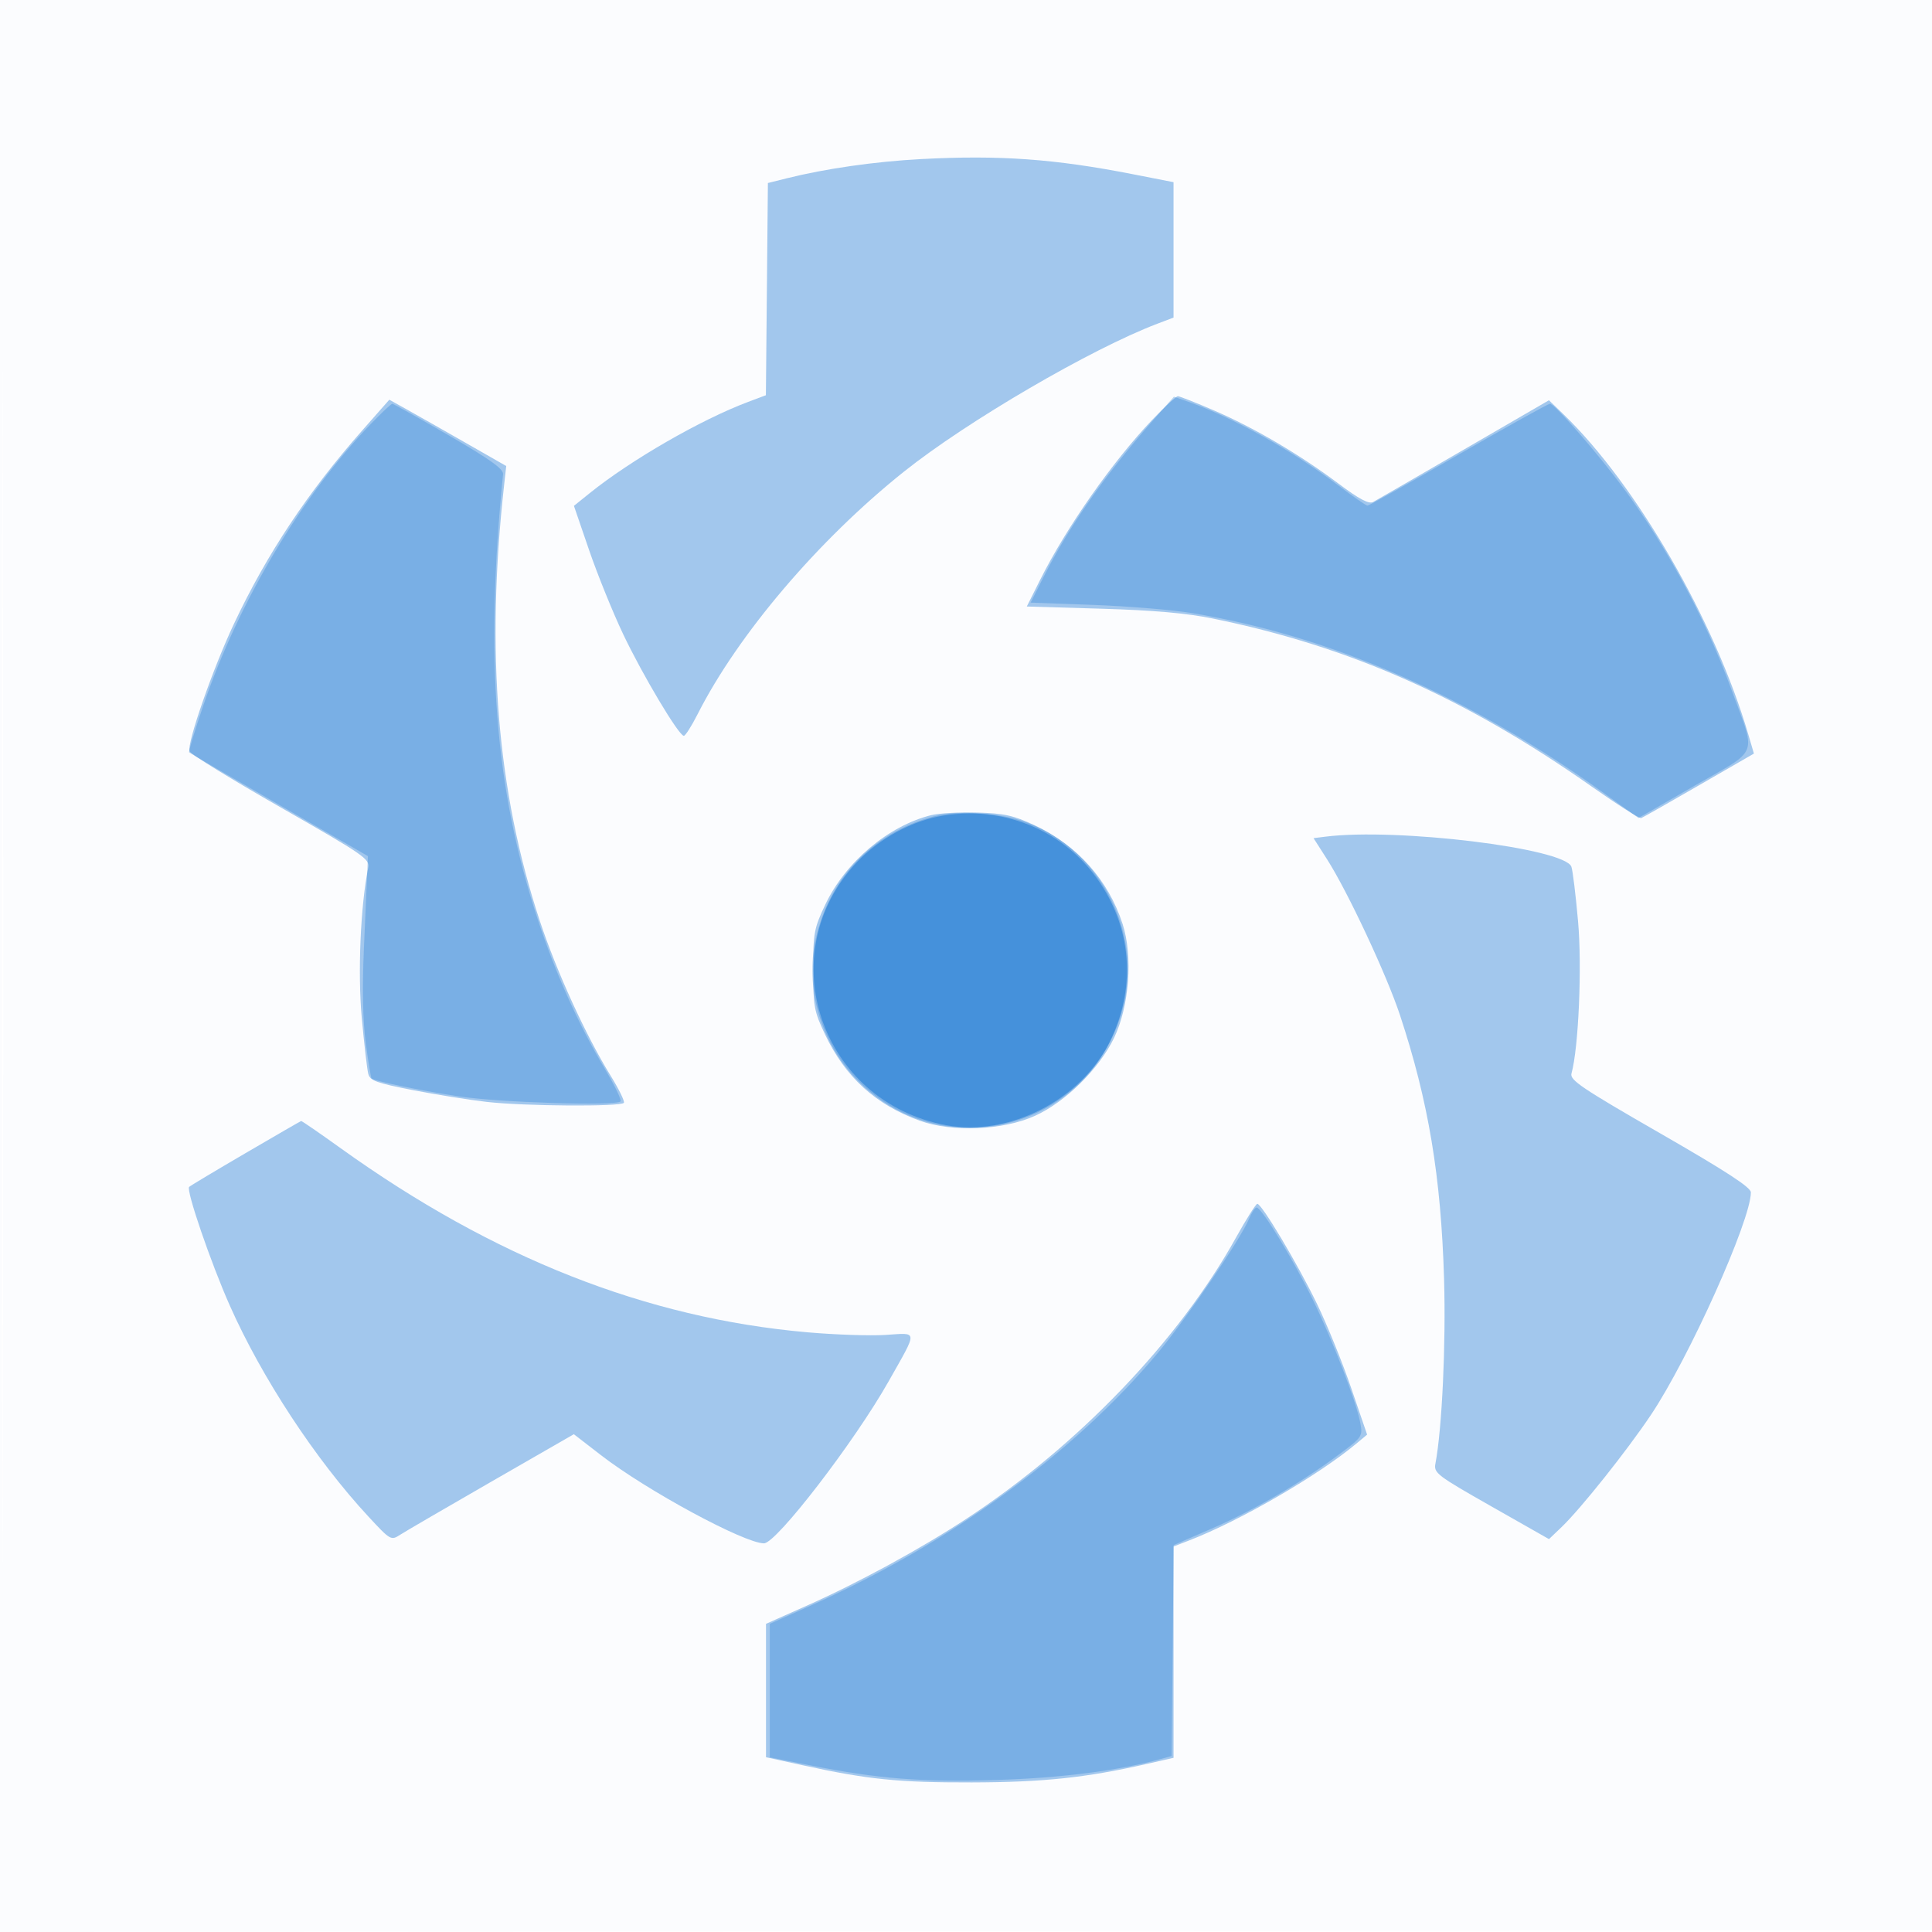
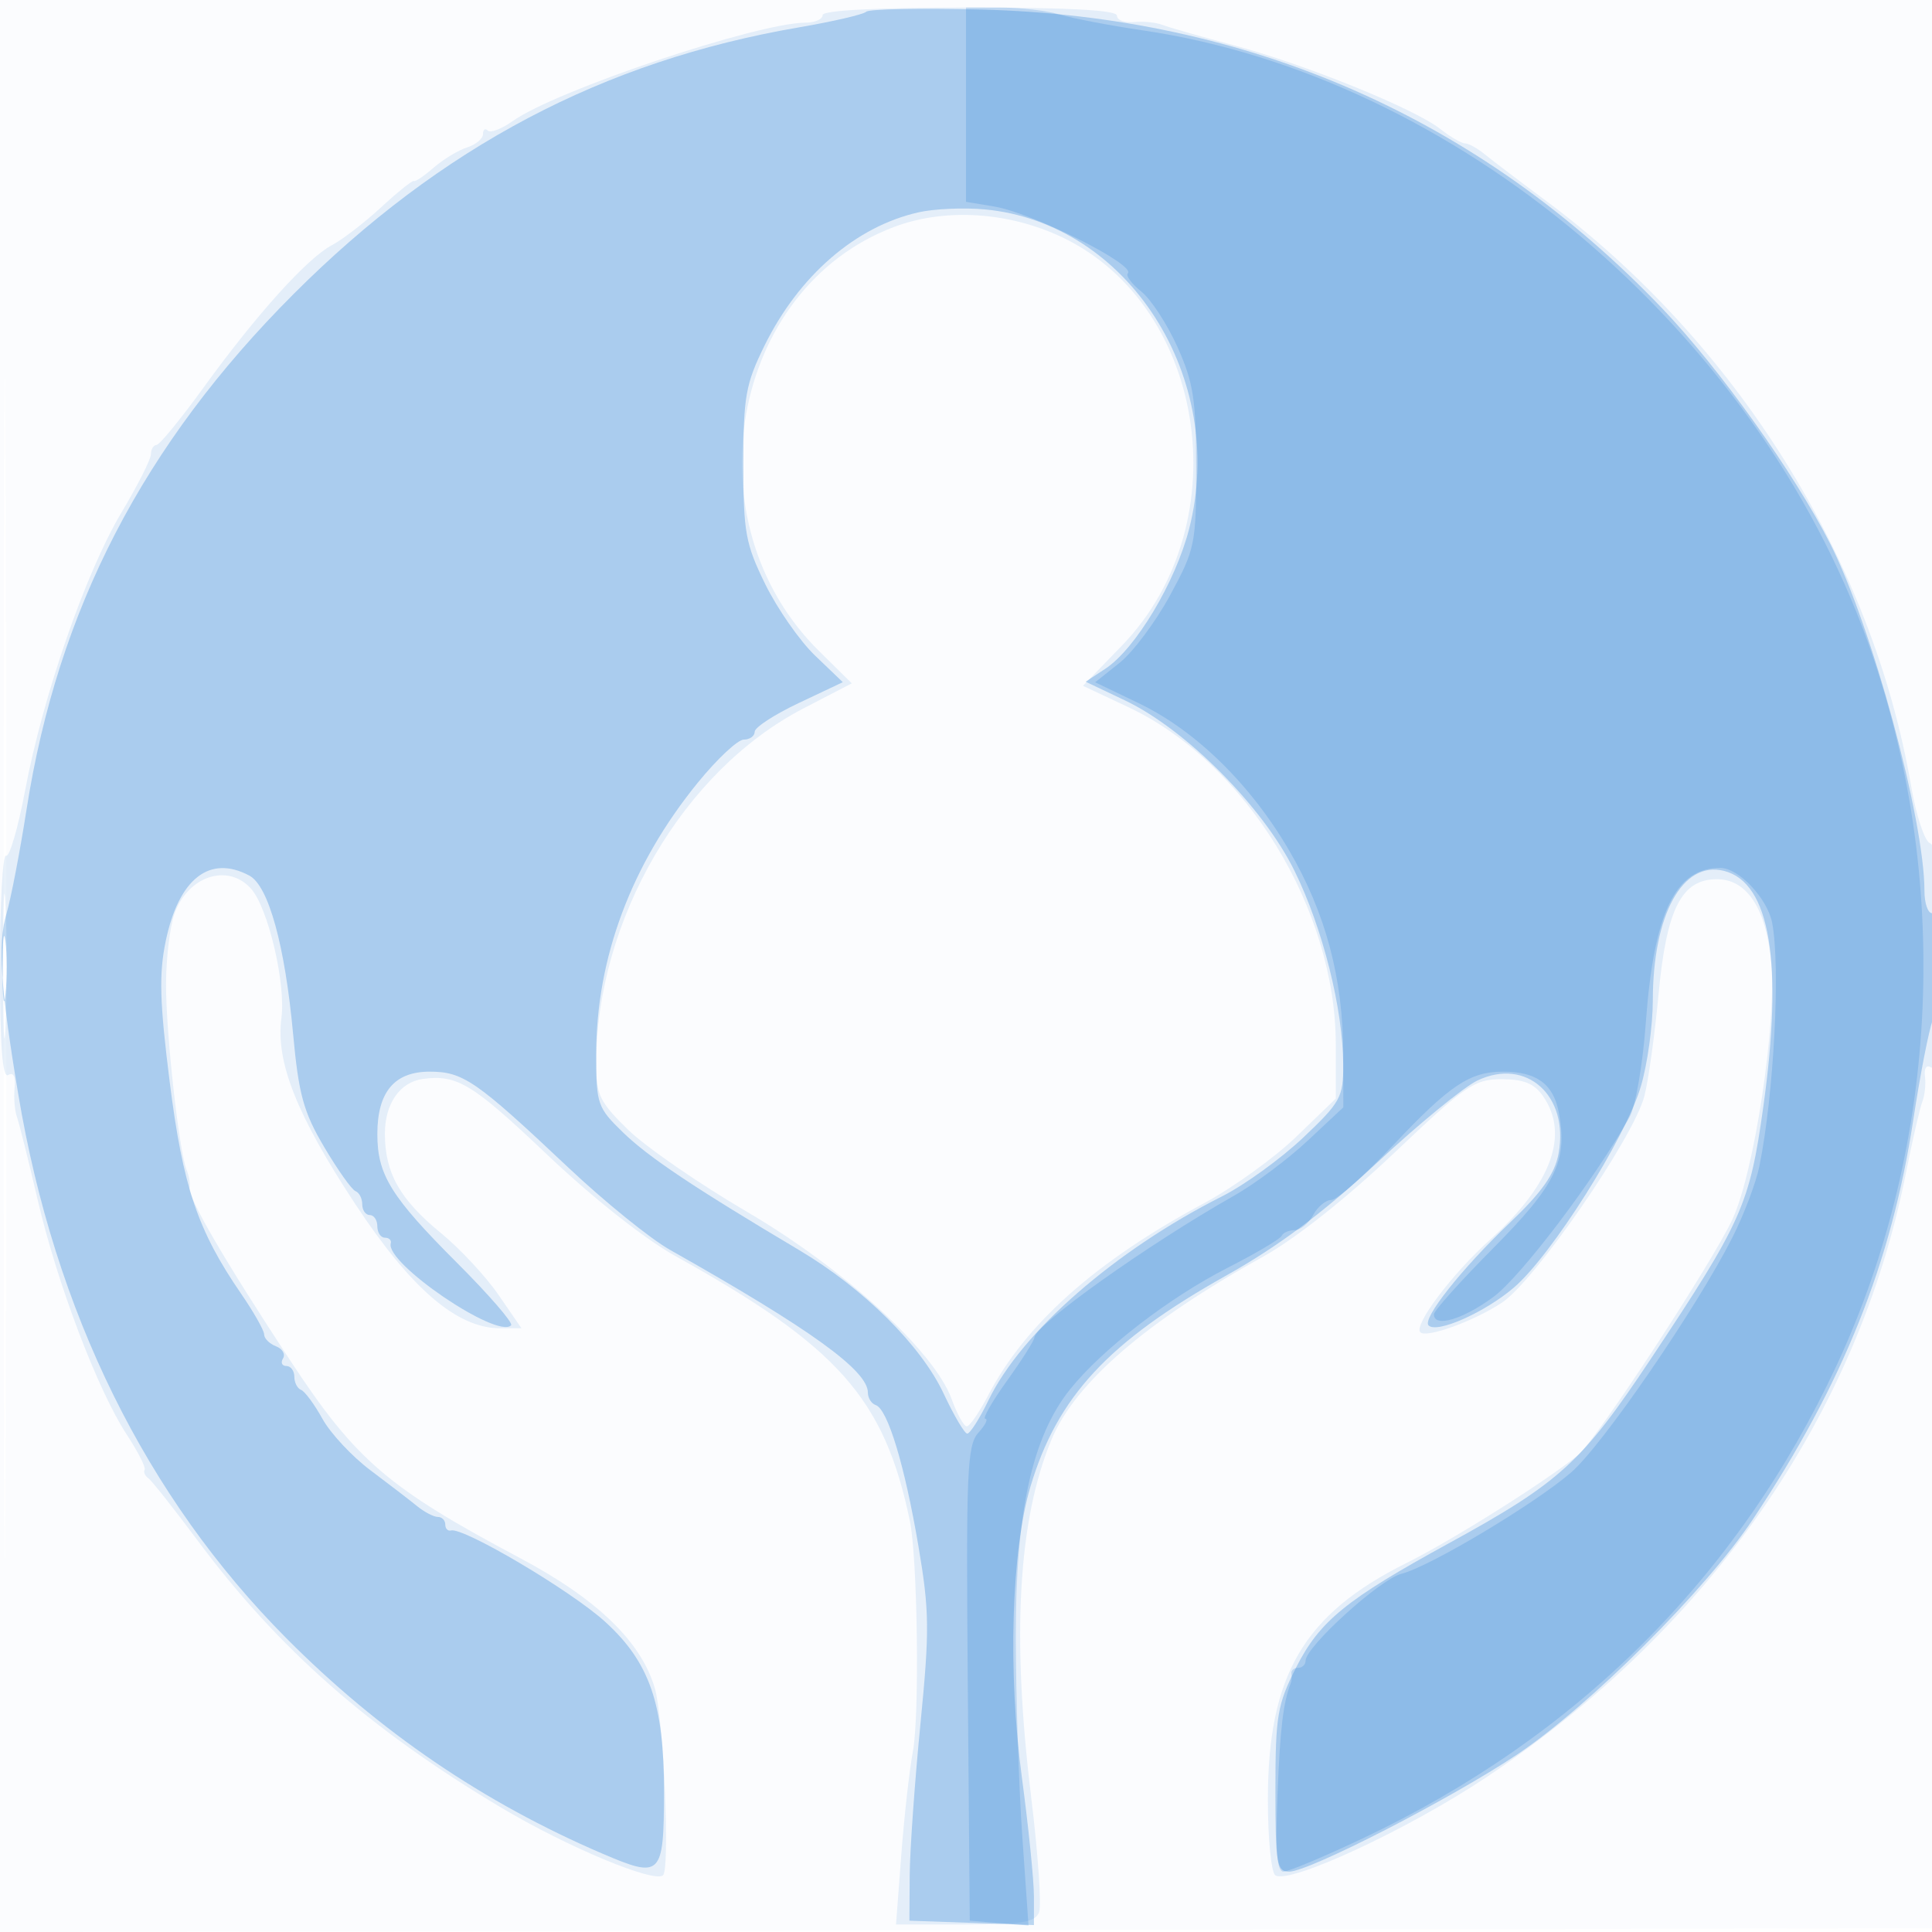
- <svg xmlns="http://www.w3.org/2000/svg" width="512" height="512">
-   <path fill-opacity=".016" d="M0 256.002v256.002l256.25-.252 256.25-.252.252-255.75L513.004 0H0v256.002m.492.498c0 140.8.116 198.251.258 127.67.142-70.582.142-185.782 0-256C.608 57.951.492 115.7.492 256.5" fill="#1976D2" fill-rule="evenodd" />
-   <path fill-opacity=".394" d="M244 42.164c-12.122.645-25.227 2.523-35.5 5.088l-5 1.248-.265 28.12-.266 28.12-4.734 1.778c-12.468 4.683-31.018 15.367-41.937 24.155l-4.202 3.382 4.019 11.723c2.211 6.447 6.261 16.447 9.001 22.222 5.144 10.842 14.782 27 16.105 27 .412 0 2.06-2.588 3.662-5.75 10.687-21.105 32.012-46.171 54.658-64.247 16.732-13.355 49.61-32.545 67.209-39.228l4.25-1.614V48.28l-10.75-2.105c-20.847-4.083-35.386-5.119-56.25-4.011m61.367 69.086c-10.513 11.042-22.734 28.48-29.691 42.364l-3.565 7.115 19.695.581c13.929.411 22.621 1.179 29.694 2.623 36.207 7.396 66.827 20.984 100.327 44.521 6.78 4.764 12.679 8.523 13.108 8.354.429-.17 7.325-4.087 15.325-8.705l14.545-8.398-1.498-5.102c-8.845-30.129-29.662-66.186-48.969-84.817l-3.848-3.714-22.495 13.042c-12.372 7.173-23.203 13.43-24.068 13.904-1.152.632-3.633-.679-9.257-4.891-10.292-7.707-22.287-14.753-32.936-19.346-4.821-2.079-9.138-3.781-9.592-3.781-.454 0-3.503 2.813-6.775 6.25m-209.335 2.783c-14.415 16.358-25.303 32.761-34.011 51.236-5.642 11.969-12.571 31.878-11.783 33.857.3.756 11.188 7.449 24.194 14.874 22.179 12.661 23.617 13.655 23.14 16-2.031 9.986-2.796 27.835-1.702 39.735.645 7.021 1.422 13.709 1.728 14.863.474 1.79 2.194 2.416 11.729 4.274 6.145 1.197 14.998 2.612 19.673 3.144 10.05 1.145 35.684 1.31 36.338.234.25-.413-1.352-3.675-3.56-7.25-6.51-10.537-14.312-27.605-18.734-40.984-11.326-34.26-14.358-71.355-9.444-115.516l.557-5-10.829-6.189c-5.955-3.404-12.926-7.358-15.491-8.787l-4.662-2.597-7.143 8.106M246.746 216.03c-11.368 2.849-22.698 12.425-28.037 23.696-2.978 6.286-3.209 7.53-3.209 17.274 0 9.696.24 11.007 3.138 17.123 5.355 11.302 13.373 18.612 25.076 22.862 8.621 3.131 22.075 2.567 30.567-1.282 8.081-3.663 17.024-12.473 20.953-20.643 4.049-8.418 5.039-21.625 2.265-30.206-3.749-11.594-12.005-20.856-23.302-26.143-5.571-2.606-8.058-3.159-15.18-3.37-4.684-.139-10.206.171-12.271.689m104.555 5.69l-3.2.399 3.579 5.595c5.451 8.522 15.807 30.646 19.324 41.286 7.556 22.858 10.883 42.779 11.69 70 .511 17.218-.541 39.66-2.29 48.859-.474 2.494.352 3.126 14.797 11.332l15.299 8.691 3.334-3.191c5.073-4.856 17.278-20.176 23.654-29.691C447.578 359.943 464 323.39 464 315.988c0-1.323-6.543-5.582-24.048-15.653-20.754-11.94-23.972-14.109-23.494-15.835 1.887-6.816 2.815-28.296 1.744-40.34-.628-7.062-1.425-13.578-1.771-14.48-1.884-4.908-46.202-10.324-65.13-7.96M65.073 305.591c-7.935 4.636-14.663 8.665-14.951 8.954-.855.855 5.756 20.138 10.784 31.455 8.522 19.182 22.722 40.796 36.734 55.91 5.844 6.304 5.983 6.384 8.401 4.822 1.353-.873 12.263-7.227 24.246-14.12l21.787-12.531 7.213 5.573C171.395 395.011 197.271 409 202.469 409c3.276 0 23.982-26.914 33.018-42.918 7.833-13.873 7.899-12.871-.81-12.312-4.084.262-13.444-.055-20.801-.704-42.659-3.767-83.103-19.725-123.566-48.755-5.605-4.021-10.33-7.275-10.5-7.231-.171.045-6.802 3.874-14.737 8.511m262.469 22.4c-15.193 27.353-41.832 55.121-71.542 74.576-12.197 7.987-28.633 16.928-42.25 22.983L203 430.33v35.354l9.75 2.13c17.218 3.762 25.354 4.588 44.75 4.545 18.952-.043 30.275-1.237 46.316-4.885L311 465.84V409.839l4.25-1.649c13.438-5.215 34.1-17.187 44.15-25.582l2.9-2.422-4.224-12.343c-2.323-6.789-6.409-16.843-9.079-22.343-5.182-10.674-14.641-26.521-15.798-26.468-.385.018-2.93 4.049-5.657 8.959" fill="#1976D2" fill-rule="evenodd" />
-   <path fill-opacity=".296" d="M305.217 111.811c-12.496 14.214-21.959 27.768-28.619 40.995l-3.472 6.893 16.687.611c9.178.336 20.962 1.319 26.187 2.183 36.761 6.082 73.31 22.025 108.579 47.362l9.639 6.924 14.926-8.592c17.344-9.984 16.333-7.281 9.615-25.687-7.226-19.799-18.613-40.506-31.069-56.5-7.205-9.251-15.892-19-16.93-19-.486 0-11.412 6.075-24.278 13.5-12.867 7.425-23.701 13.5-24.076 13.5-.376 0-3.883-2.43-7.794-5.399-12.156-9.229-27.716-17.904-39.692-22.129l-3.823-1.349-5.88 6.688m-206.854.439c-18.303 18.96-35.045 47.046-44.43 74.536-2.307 6.757-4.023 12.435-3.814 12.617.21.181 10.956 6.439 23.881 13.906l23.5 13.576-.187 4.307-.88 20.308c-.46 10.628-.29 19.017.506 24.985.659 4.942 1.346 9.134 1.528 9.315.694.695 12.49 3.122 23.033 4.74 10.702 1.642 41.679 2.613 42.947 1.345.339-.338-1.495-4.163-4.075-8.5-7.087-11.914-13.164-25.451-17.905-39.885-11.348-34.549-14.021-68.972-9.15-117.833.137-1.376-3.429-3.929-14.317-10.247-7.975-4.628-14.74-8.415-15.034-8.417-.294-.002-2.815 2.359-5.603 5.247M247.5 216.347c-16.613 4.335-28.513 17.141-31.625 34.031-2.268 12.305 1.964 26.037 10.913 35.412 22.325 23.388 60.915 14.045 70.355-17.034 6.237-20.534-4.871-43.101-24.985-50.762-6.818-2.597-18.123-3.352-24.658-1.647m83.491 106.674c-2.232 5.39-16.418 26.245-24.133 35.479-22.244 26.625-55.049 50.5-92.108 67.034L204 430.33v35.39l10.75 2.121c18.163 3.584 29.371 4.467 49.202 3.876 16.981-.506 32.482-2.475 43.548-5.531l3-.829.265-27.946.265-27.946 9.993-4.327c11.017-4.77 23.512-12.029 33.588-19.514 6.426-4.773 6.55-4.952 5.892-8.5-1.045-5.627-7.186-21.591-12.552-32.629C342.778 333.854 334.339 320 333.03 320c-.433 0-1.35 1.359-2.039 3.021" fill="#1976D2" fill-rule="evenodd" />
-   <path fill-opacity=".533" d="M250 216.137c-8.2 1.313-16.895 6.001-22.894 12.344-22.981 24.299-9.686 63.511 23.634 69.708 16.681 3.102 35.892-6.754 43.452-22.292 6.024-12.383 5.949-25.914-.211-37.769-8.446-16.257-25.753-24.91-43.981-21.991" fill="#1976D2" fill-rule="evenodd" />
+ <svg xmlns="http://www.w3.org/2000/svg" width="256" height="256">
+   <path fill-opacity=".016" d="M0 128.004v128.004l128.25-.254 128.25-.254.254-127.75L257.008 0H0v128.004m.485.496c0 70.4.119 99.053.265 63.672.146-35.38.146-92.98 0-128C.604 29.153.485 58.1.485 128.5" fill="#1976D2" fill-rule="evenodd" />
+   <path fill-opacity=".099" d="M109 2c0 .55-1.013 1.001-2.25 1.003-6.386.007-33.114 8.984-38.796 13.03-1.474 1.049-2.966 1.621-3.317 1.271-.35-.351-.637-.143-.637.462s-.95 1.401-2.11 1.769c-1.161.368-3.145 1.57-4.411 2.67-1.265 1.1-2.453 1.903-2.64 1.784-.186-.119-2.139 1.446-4.339 3.479-2.2 2.032-5.139 4.294-6.531 5.026-3.247 1.708-9.988 9.185-16.969 18.822-3.025 4.176-5.837 7.614-6.25 7.639-.413.025-.75.58-.75 1.235 0 .654-1.764 4.142-3.919 7.75-4.728 7.914-10.38 24.214-12.743 36.747-.952 5.053-2.093 8.964-2.535 8.691C.361 113.105 0 119.685 0 128c0 10.625.323 14.918 1.086 14.447.684-.423 1 .203.852 1.691-.13 1.299.008 3.037.305 3.862.297.825 1.535 5.775 2.752 11 2.574 11.05 7.948 25.206 11.808 31.101 1.483 2.266 2.546 4.358 2.362 4.648-.185.29.042.803.505 1.139.462.337 3.393 4.042 6.512 8.234 10.697 14.373 22.741 24.969 40.252 35.413 8.733 5.208 20.323 10.042 21.427 8.937.942-.941.062-20.838-1.095-24.781-1.814-6.182-7.661-11.825-17.868-17.245-17.463-9.274-21.742-12.945-30.346-26.029-8.79-13.367-13.711-21.817-13.429-23.061.107-.471-.073-1.531-.4-2.356C23.715 152.455 22 137.018 22 130.49c0-3.405.497-7.618 1.105-9.362 1.757-5.039 7.078-6.81 10.153-3.378 2.269 2.533 4.638 12.606 4.03 17.139-.779 5.811 2.033 12.889 9.806 24.684C54.472 170.768 60.572 176 66.244 176h2.852l-3.052-4.437c-1.679-2.44-5.105-6.118-7.612-8.172-5.466-4.479-7.432-7.967-7.432-13.186 0-3.945 1.983-6.813 5-7.233 4.529-.631 6.583.609 16.3 9.838 6.234 5.921 13.078 11.337 17.264 13.662 21.502 11.942 27.626 18.863 30.993 35.028 1.027 4.933 1.306 25.792.408 30.563-.459 2.44-1.151 8.599-1.537 13.687l-.702 9.25h9.168c7.516 0 9.28-.291 9.788-1.614.341-.888-.13-7.751-1.045-15.25-2.611-21.374-1.729-36.8 2.709-47.422 3.132-7.495 12.51-15.589 28.09-24.242 4.186-2.325 11.03-7.741 17.264-13.662 9.472-8.996 10.654-9.81 14.258-9.81 2.926 0 4.326.567 5.485 2.223 3.571 5.097 1.133 11.73-7 19.043-5.034 4.528-10.168 11.343-9.241 12.269.808.808 7.127-1.487 10.815-3.928 4.371-2.892 17.456-21.87 18.874-27.372.53-2.054 1.376-8.146 1.88-13.538 1.056-11.284 3.046-15.197 7.729-15.197 4.004 0 6.547 3.92 7.197 11.097.726 8.012-2.235 27.65-5.112 33.903-2.642 5.742-18.089 29.349-20.484 31.305-4.263 3.481-16.665 11.284-22.746 14.31C172.738 213.891 168 221.988 168 238.478c0 5.172.448 9.681.996 10.019 1.921 1.188 17.608-6.101 27.897-12.963 29.627-19.757 49.277-48.024 55.638-80.038.874-4.398 1.856-8.671 2.183-9.496.326-.825.488-2.337.358-3.359-.141-1.117.197-1.593.847-1.191.756.467 1.081-3.82 1.081-14.284 0-11.204-.32-15.075-1.276-15.442-.702-.269-1.822-3.671-2.489-7.56-5.134-29.939-23.165-58.833-48.417-77.583-3.475-2.581-7.111-5.342-8.079-6.137-.969-.794-2.146-1.444-2.616-1.444-.469 0-1.957-.868-3.306-1.93-3.425-2.694-17.999-8.591-27.421-11.094-4.343-1.154-8.571-2.363-9.396-2.686-.825-.323-2.512-.488-3.75-.367S148 2.661 148 2.072C148 1.346 141.702 1 128.5 1c-12.333 0-19.5.368-19.5 1m9.424 28.088c-21.693 8.214-27.155 39.164-9.91 56.164l4.355 4.294-6.41 3.323C90.515 102.136 79 121.89 79 140.975c0 4.107.463 5.059 4.25 8.743 2.338 2.275 9.425 7.164 15.75 10.865 12.81 7.497 24.805 18.471 27.087 24.781.723 2 1.629 3.636 2.013 3.636.384 0 1.662-1.85 2.84-4.11 4.931-9.461 14.24-17.75 28.56-25.435 3.85-2.066 9.363-6.035 12.25-8.821l5.25-5.066v-7.102c0-18.068-11.904-37.44-27.517-44.778l-5.983-2.812 5.12-5.283c15.908-16.412 11.106-46.012-8.856-54.599-6.979-3.002-14.914-3.339-21.34-.906M.402 128c0 8.525.154 12.012.341 7.75.188-4.262.188-11.237 0-15.5-.187-4.263-.341-.775-.341 7.75" fill="#1976D2" fill-rule="evenodd" />
+   <path fill-opacity=".288" d="M114.778 1.556c-.359.358-4.393 1.294-8.965 2.079-25.861 4.442-47.39 15.803-66.882 35.296C19.009 58.853 7.664 80.749 3.514 107.289c-.879 5.616-2.075 11.82-2.658 13.787-1.179 3.972-.798 9.787 1.566 23.924 4.818 28.814 16.92 53.363 35.538 72.089 12.3 12.371 26.092 21.768 41.877 28.532 7.786 3.337 8.126 2.994 8.148-8.189.022-11.604-1.908-17.178-7.804-22.543-4.522-4.113-18.774-12.551-20.431-12.095-.413.113-.75-.244-.75-.794s-.445-1-.989-1c-.543 0-1.781-.646-2.75-1.435-.968-.79-3.75-2.927-6.181-4.75s-5.291-4.89-6.356-6.815c-1.064-1.925-2.338-3.65-2.83-3.833-.491-.184-.894-.971-.894-1.75S38.523 181 37.941 181s-.779-.453-.437-1.007c.343-.554-.081-1.277-.941-1.607-.859-.33-1.563-1.033-1.563-1.563 0-.529-1.381-2.97-3.07-5.424-5.737-8.339-7.704-14.184-9.449-28.074-1.32-10.516-1.427-14.27-.527-18.605 1.722-8.294 5.827-11.513 11.091-8.696 2.538 1.358 4.711 9.227 5.793 20.976.738 8.021 1.38 10.356 4.125 15 1.788 3.025 3.653 5.65 4.144 5.833.491.184.893.971.893 1.75 0 .78.45 1.417 1 1.417s1 .675 1 1.5.45 1.5 1 1.5.901.338.779.75c-.762 2.593 14.092 12.712 15.944 10.86.306-.306-2.912-4.025-7.151-8.264C51.793 158.568 50 155.671 50 150.272 50 144.7 52.26 142 56.922 142c4.448 0 6.158 1.181 18.347 12.671 4.822 4.547 10.897 9.468 13.5 10.936C107.42 176.131 115 181.6 115 184.533c0 .715.466 1.456 1.035 1.645 1.585.529 3.844 7.979 5.658 18.663 1.465 8.629 1.493 11.152.264 23.659-.757 7.7-1.394 16.7-1.417 20l-.04 6 8.25.29 8.25.291v-3.832c0-2.108-.721-9.213-1.603-15.791-1.862-13.896-1.386-29.999 1.138-38.458 3.567-11.953 10.326-19.236 26.006-28.02 6.839-3.831 12.817-8.303 19.87-14.865 5.549-5.161 11.556-10.084 13.348-10.939 6.489-3.096 12.162 1.996 10.762 9.659-.494 2.703-2.184 5.108-6.44 9.165-6.412 6.112-11.666 12.748-10.787 13.627 1.102 1.102 7.451-1.717 11.311-5.022 4.996-4.28 14.775-19.779 16.817-26.655.868-2.922 1.581-8.044 1.584-11.382.01-11.375 3.948-18.549 9.426-17.174 6.127 1.537 7.891 12.15 5.206 31.322-1.81 12.93-2.794 15.135-14.843 33.264-9.17 13.795-12.063 16.439-26.829 24.52-13.591 7.437-17.099 10.289-20.216 16.436-2.496 4.923-2.75 6.42-2.75 16.243 0 9.824.169 10.821 1.832 10.821 2.63 0 21.364-9.624 30.173-15.5 9.538-6.363 25.086-21.877 31.292-31.226 11.952-18.002 18.331-33.906 21.227-52.915.91-5.973 2.064-11.893 2.565-13.156C257.322 132.095 257.252 121 256 121c-.55 0-1-1.327-1-2.949 0-9.466-6.98-35.158-12.512-46.051-4.689-9.236-14.662-23.204-22.196-31.089-24.173-25.302-54.856-38.769-90.327-39.647-7.995-.198-14.829-.067-15.187.292m6.94 26.575c-8.339 1.876-15.865 8.397-20.437 17.705C98.803 50.884 98.5 52.588 98.5 61.5c0 9.013.287 10.584 2.903 15.913 1.597 3.252 4.562 7.503 6.589 9.447l3.685 3.533-5.838 2.761c-3.212 1.519-5.839 3.23-5.839 3.804 0 .573-.65 1.042-1.445 1.042s-3.533 2.563-6.084 5.695C83.649 114.524 79 126.95 79 139.698c0 6.604.157 7.062 3.555 10.356 3.404 3.301 9.398 7.304 23.381 15.619 8.542 5.079 16.132 12.633 19.127 19.036 1.341 2.865 2.734 5.227 3.098 5.25.363.023 1.637-1.975 2.83-4.44 4.371-9.03 16.778-19.858 30.926-26.991 2.98-1.502 7.817-5.001 10.75-7.775 4.952-4.683 5.332-5.372 5.316-9.648-.028-7.443-2.7-18.083-6.46-25.725-4.162-8.457-14.396-18.741-22.473-22.579l-5.201-2.472 2.585-1.694c4.028-2.639 9.331-11.49 11.143-18.599 5.084-19.941-8.089-40.515-27.077-42.289-2.75-.257-6.702-.084-8.782.384M.328 128.5c.005 3.85.185 5.302.402 3.228.216-2.075.213-5.225-.008-7-.221-1.776-.398-.078-.394 3.772" fill="#1976D2" fill-rule="evenodd" />
+   <path fill-opacity=".192" d="M128 13.872v12.872l3.75.623c5.049.838 18.818 7.732 17.691 8.858-.3.301.505 1.386 1.791 2.411 1.285 1.025 3.444 4.339 4.799 7.364 2.109 4.712 2.462 7.004 2.465 16 .004 10.08-.134 10.755-3.449 16.869-1.899 3.503-4.911 7.533-6.693 8.955l-3.24 2.585 5.749 2.759c7.569 3.633 14.816 10.721 19.952 19.515 4.849 8.303 7.149 16.943 7.17 26.93l.015 7.113-4.765 4.457c-2.62 2.451-7.008 5.724-9.75 7.274-11.289 6.379-26.299 17.05-26.429 18.791-.031.411-1.673 2.998-3.65 5.75-1.976 2.751-3.257 5.002-2.845 5.002.412 0-.002.83-.92 1.845-1.498 1.654-1.643 5.087-1.405 33.25l.264 31.405 3.893.319 3.892.319-.827-11.819c-.454-6.501-.841-18.344-.859-26.319-.037-16.627 2.155-26.636 7.215-32.936 4.257-5.3 13.09-12.112 20.831-16.064 3.77-1.925 7.005-3.838 7.188-4.25.184-.412.955-.75 1.715-.75.76 0 1.863-.9 2.452-2s1.675-2 2.414-2c.739 0 4.42-3.263 8.179-7.25 7.523-7.979 10.172-9.75 14.587-9.75 4.431 0 6.663 1.645 7.374 5.434 1.192 6.355-.349 9.538-8.681 17.938-4.33 4.365-7.873 8.317-7.873 8.782 0 1.808 3.8.703 7.867-2.288 3.651-2.685 13.361-15.5 18.06-23.835.785-1.392 1.754-7.031 2.154-12.531 1.06-14.566 3.914-20.5 9.86-20.5 2.421 0 6.249 4.043 6.875 7.261 1.125 5.79.243 22.702-1.682 32.239-.444 2.2-2.063 6.475-3.597 9.5-4.789 9.439-17.285 27.629-21.395 31.142-4.977 4.255-18.752 12.472-22.473 13.405-2.8.703-12.669 9.661-12.669 11.501 0 .523-.45.952-1 .952s-.947.338-.882.75c.066.412.031.975-.076 1.25-1.011 2.592-1.415 5.972-1.764 14.75-.298 7.526-.088 10.25.792 10.25.659 0 5.412-1.996 10.562-4.435 28.466-13.485 49.666-34.65 62.711-62.608 13.754-29.476 15.28-64.965 4.126-95.957-14.888-41.368-54.612-74.874-95.994-80.968-4.386-.646-9.357-1.593-11.046-2.104-1.689-.51-5.177-.928-7.75-.928H128v12.872" fill="#1976D2" fill-rule="evenodd" />
</svg>
